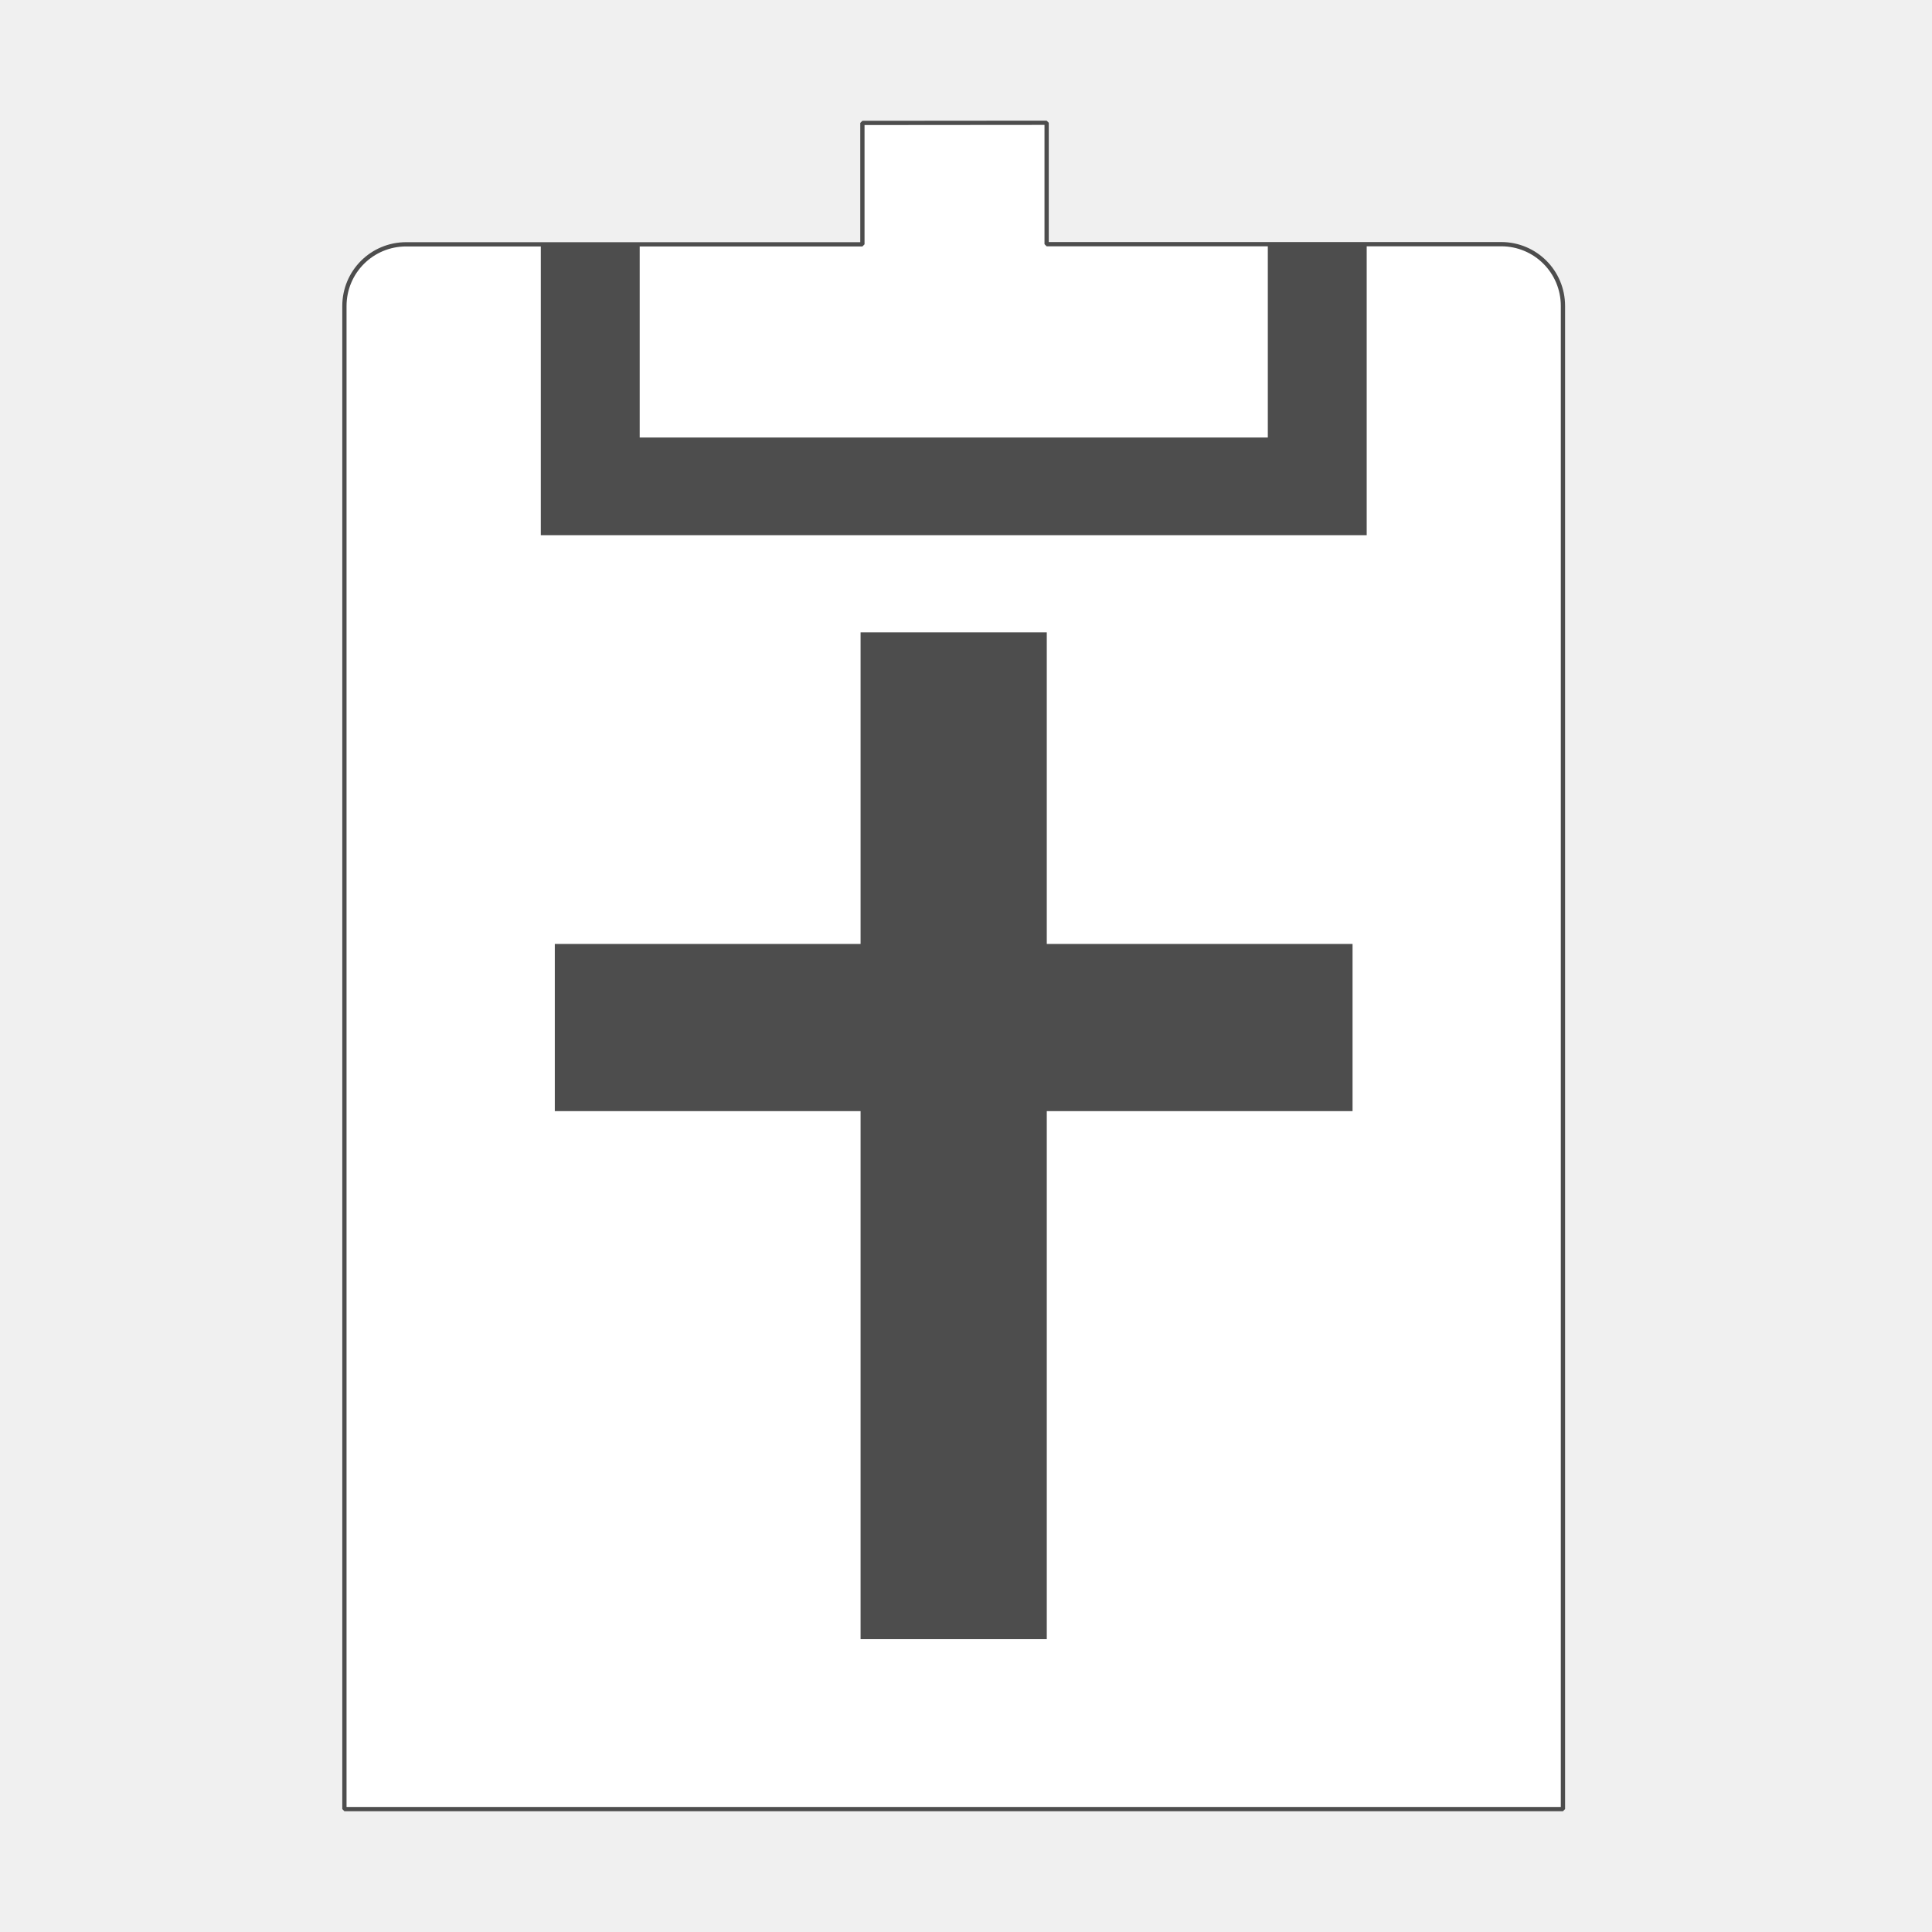
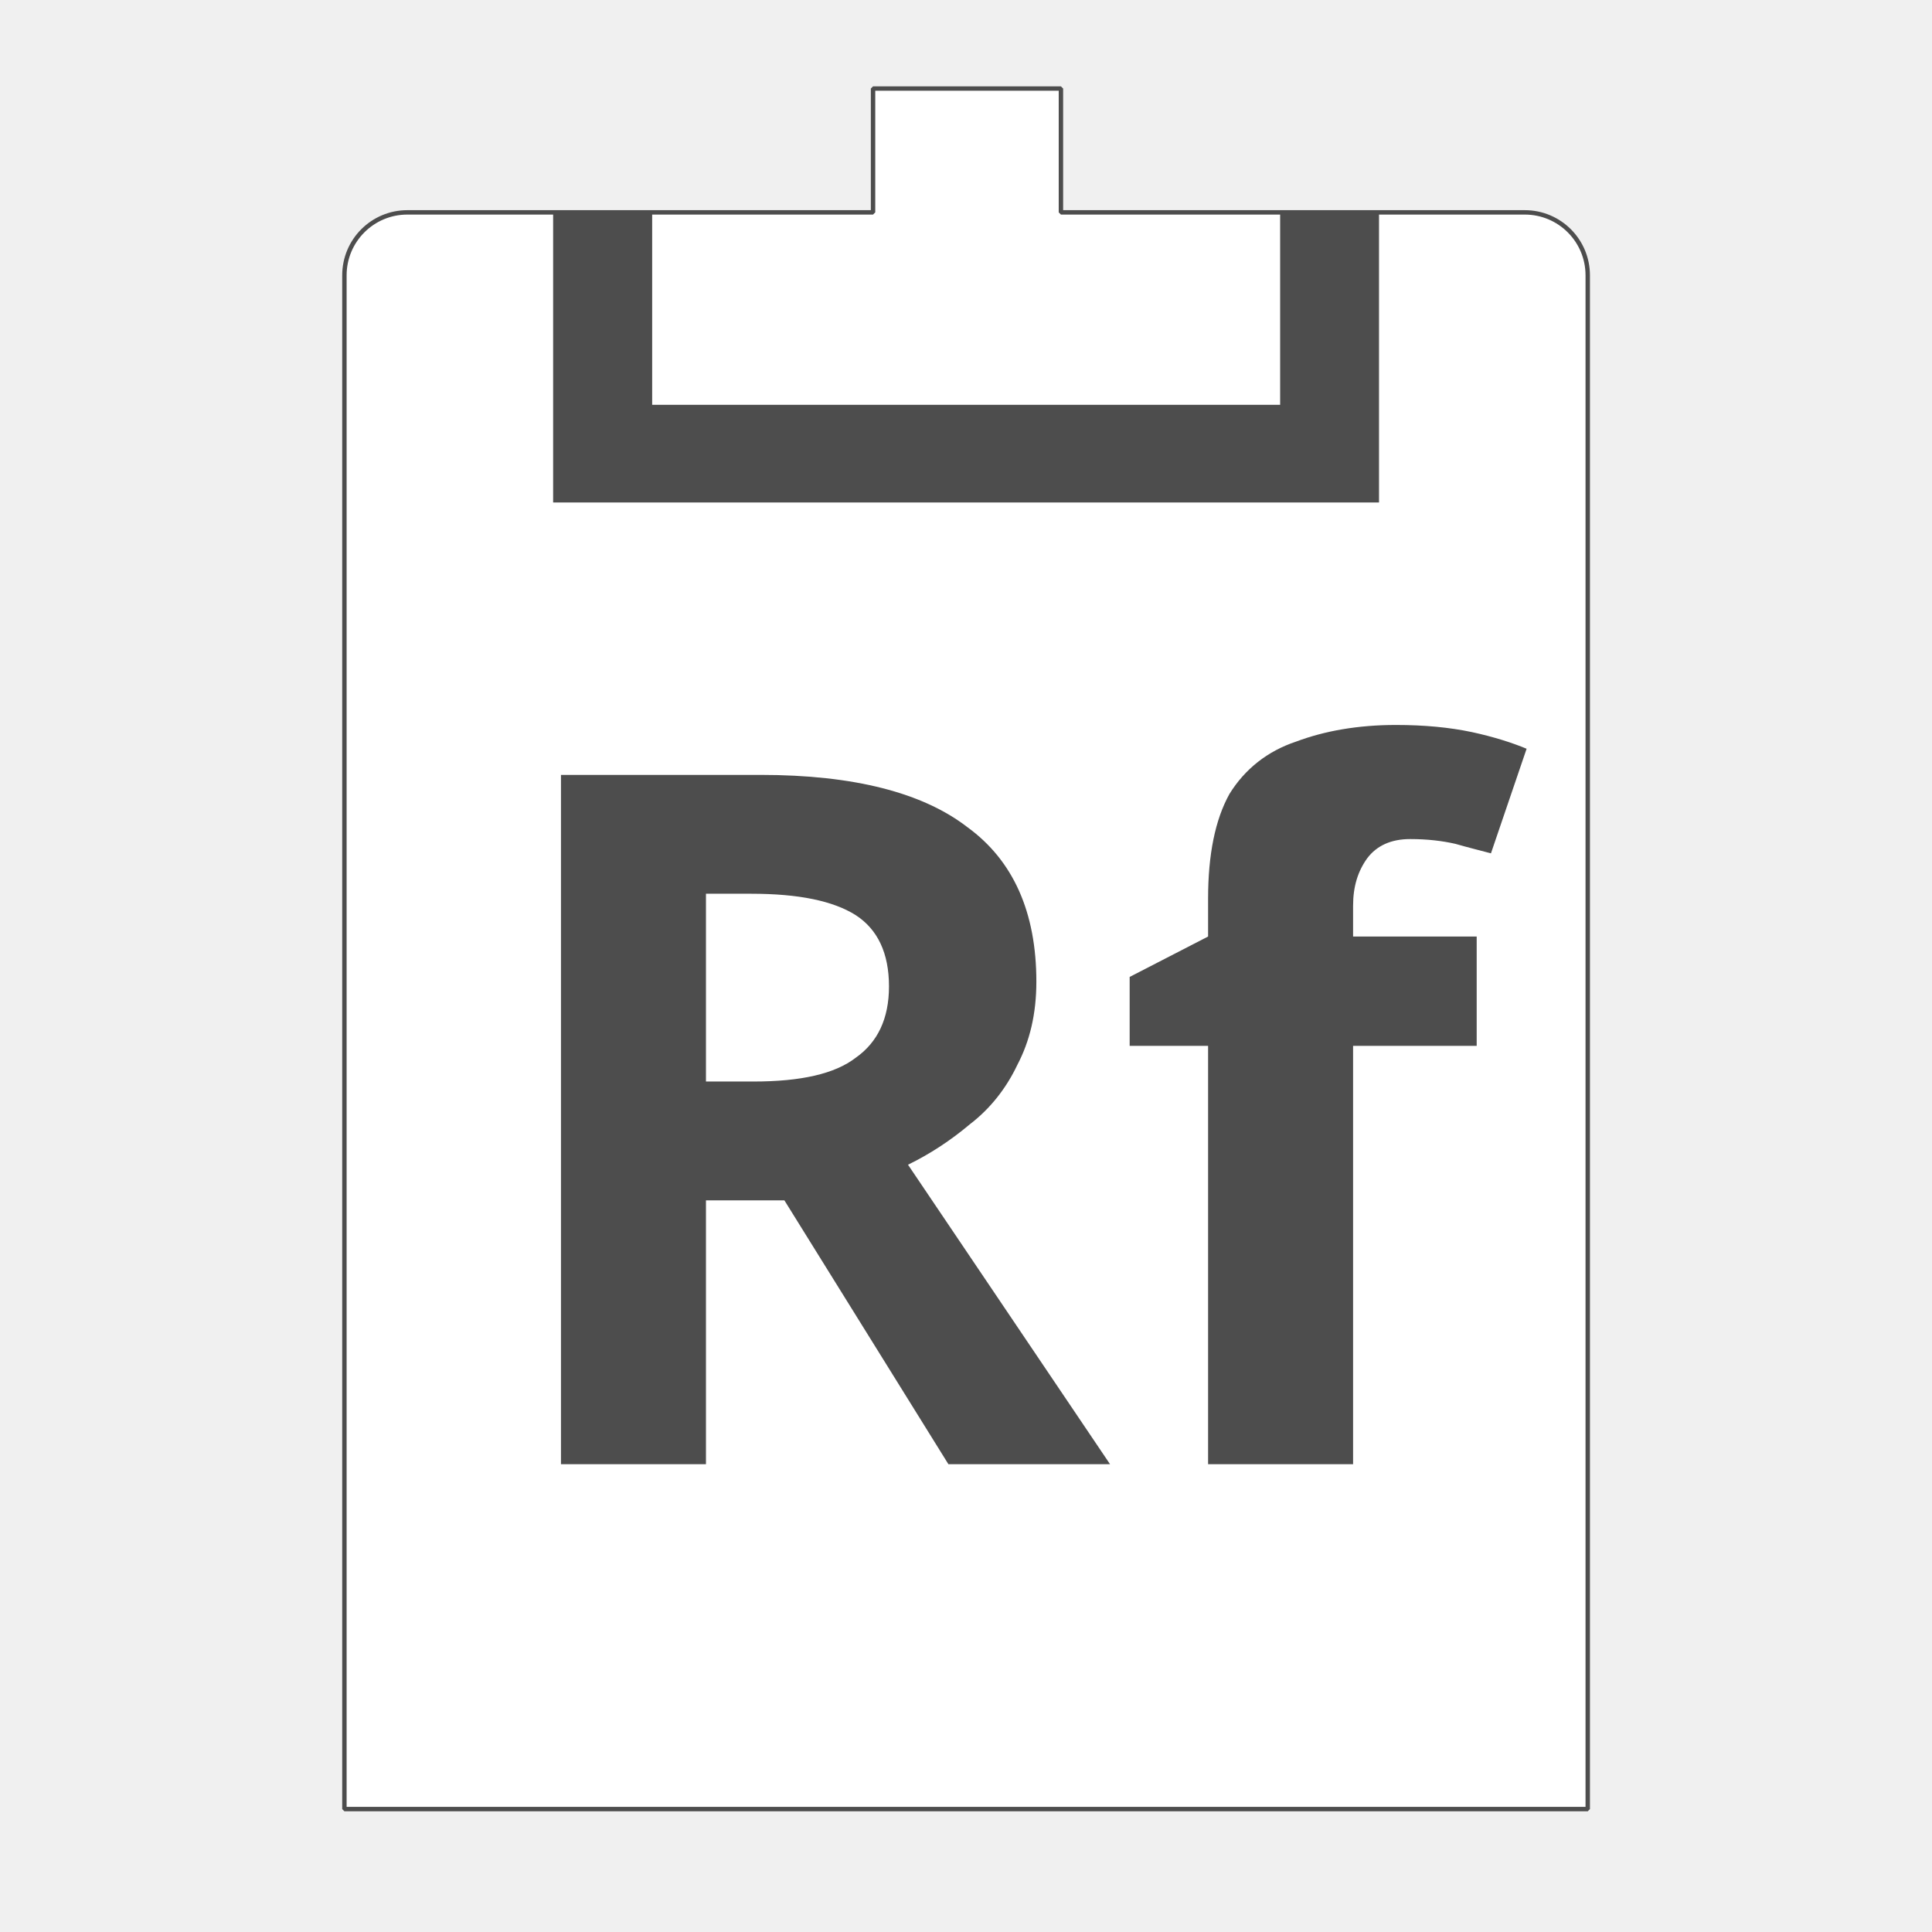
<svg xmlns="http://www.w3.org/2000/svg" width="48" height="48" viewBox="0 0 12.7 12.7" version="1.1" id="svg8">
  <defs id="defs2" />
  <g id="layer3" transform="translate(0,-284.3)" style="display:inline;opacity:1">
    <rect style="opacity:1;fill:none;fill-opacity:1;stroke:none;stroke-width:0.026;stroke-linecap:butt;stroke-linejoin:miter;stroke-miterlimit:0;stroke-dasharray:none;stroke-opacity:1" id="rect4857" width="0.066" height="0.05" x="-4.035" y="288.252" />
-     <path style="display:inline;opacity:1;fill:#ffffff;fill-opacity:1;stroke:#4d4d4d;stroke-width:0.028;stroke-linecap:butt;stroke-linejoin:miter;stroke-miterlimit:0;stroke-dasharray:none;stroke-opacity:1" d="m 5.669,285.108 v 0.798 H 2.67 c -0.225,0 -0.406,0.181 -0.406,0.406 v 5.046 4.834 h 8.01 v -5.558 -4.323 c 0,-0.225 -0.181,-0.406 -0.406,-0.406 H 6.88 v -0.798 z" id="rect4853" />
-     <path style="display:inline;opacity:1;fill:#4d4d4d;fill-opacity:1;stroke:none;stroke-width:0.028;stroke-linecap:butt;stroke-linejoin:miter;stroke-miterlimit:0;stroke-dasharray:none;stroke-opacity:1" d="m 3.555,285.906 v 1.912 h 5.429 v -1.912 h -0.65 v 1.27 H 4.205 v -1.27 z" id="rect4868" />
+     <path style="display:inline;opacity:1;fill:#ffffff;fill-opacity:1;stroke:#4d4d4d;stroke-width:0.029;stroke-linecap:butt;stroke-linejoin:miter;stroke-miterlimit:0;stroke-dasharray:none;stroke-opacity:1" d="m 5.739,284.882 v 0.814 H 2.678 c -0.229,0 -0.414,0.185 -0.414,0.414 v 5.149 4.933 h 8.173 v -5.671 -4.411 c 0,-0.229 -0.185,-0.414 -0.414,-0.414 H 6.974 v -0.814 z" id="rect4853" />
+     <path style="display:inline;opacity:1;fill:#4d4d4d;fill-opacity:1;stroke:none;stroke-width:0.028;stroke-linecap:butt;stroke-linejoin:miter;stroke-miterlimit:0;stroke-dasharray:none;stroke-opacity:1" d="m 3.636,285.691 v 1.912 h 5.429 v -1.912 h -0.65 v 1.27 H 4.287 v -1.27 z" id="rect4868" />
  </g>
-   <g id="layer2" style="display:inline;opacity:1" transform="translate(0,-284.3)">
-     <path style="opacity:1;fill:#4d4d4d;fill-opacity:1;stroke:none;stroke-width:0.04;stroke-linecap:butt;stroke-linejoin:miter;stroke-miterlimit:0;stroke-dasharray:none;stroke-opacity:1" d="m 5.657,288.457 v 2.048 H 3.647 v 1.099 h 2.01 v 3.471 h 1.224 v -3.471 h 2.01 v -1.099 H 6.881 v -2.048 z" id="rect4871" />
+   <g id="layer2" style="display:none;opacity:1" transform="translate(0,-284.3)">
+     <path style="opacity:1;fill:#4d4d4d;fill-opacity:1;stroke:none;stroke-width:0.04;stroke-linecap:butt;stroke-linejoin:miter;stroke-miterlimit:0;stroke-dasharray:none;stroke-opacity:1" d="m 5.739,288.242 v 2.048 H 3.729 v 1.099 h 2.01 v 3.471 h 1.224 v -3.471 h 2.01 v -1.099 H 6.963 v -2.048 z" id="rect4871" />
  </g>
-   <g id="layer5" style="display:none">
-     <text xml:space="preserve" style="font-style:normal;font-variant:normal;font-weight:600;font-stretch:normal;font-size:10.583px;line-height:1.25;font-family:'Source Sans Pro';-inkscape-font-specification:'Source Sans Pro Semi-Bold';letter-spacing:0px;word-spacing:0px;fill:#4d4d4d;fill-opacity:1;stroke:none;stroke-width:0.265" x="3.028" y="9.806" id="text828">
-       <tspan id="tspan826" x="3.028" y="9.806" style="font-style:normal;font-variant:normal;font-weight:600;font-stretch:normal;font-size:6.35px;font-family:'Source Sans Pro';-inkscape-font-specification:'Source Sans Pro Semi-Bold';fill:#4d4d4d;stroke-width:0.265">Rf</tspan>
+   <g id="layer5" style="display:inline">
+     <text xml:space="preserve" style="font-style:normal;font-variant:normal;font-weight:600;font-stretch:normal;font-size:10.583px;line-height:1.25;font-family:'Source Sans Pro';-inkscape-font-specification:'Source Sans Pro Semi-Bold';letter-spacing:0px;word-spacing:0px;fill:#4d4d4d;fill-opacity:1;stroke:none;stroke-width:0.265" x="3.11" y="9.624" id="text828">
+       <tspan id="tspan826" x="3.11" y="9.624" style="font-style:normal;font-variant:normal;font-weight:600;font-stretch:normal;font-size:6.35px;font-family:'Source Sans Pro';-inkscape-font-specification:'Source Sans Pro Semi-Bold';fill:#4d4d4d;stroke-width:0.265">Rf</tspan>
    </text>
  </g>
</svg>
